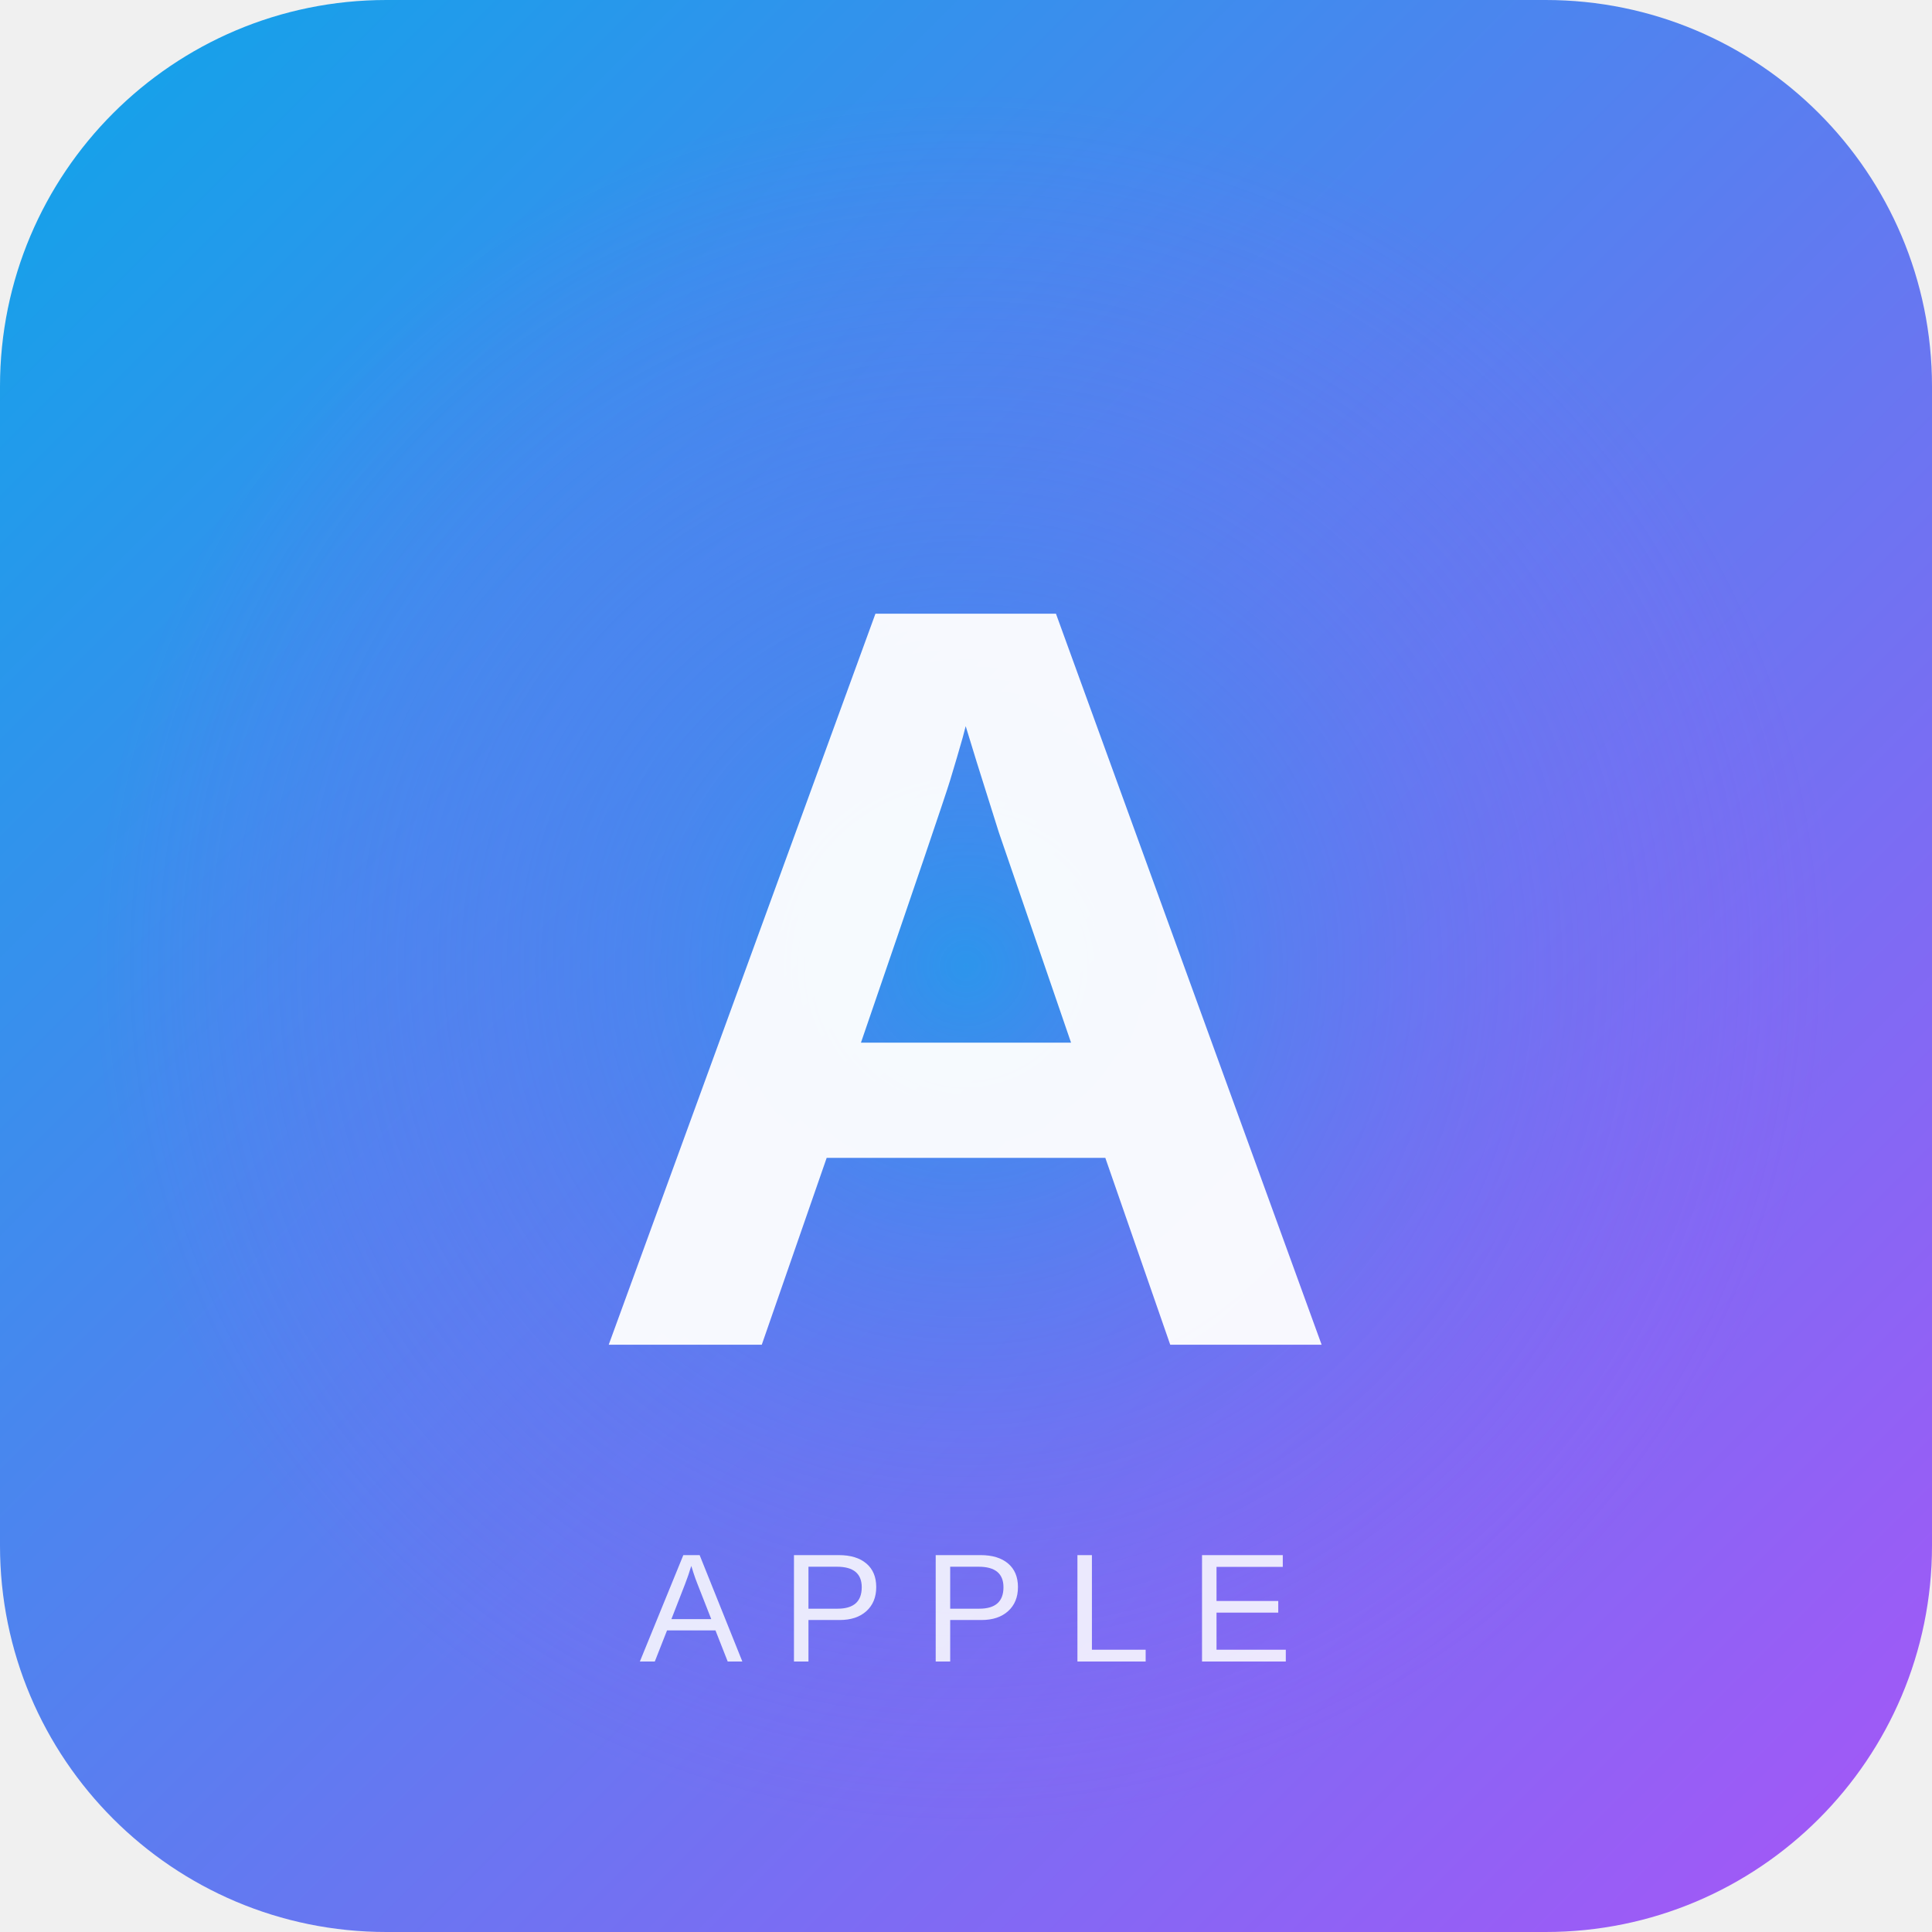
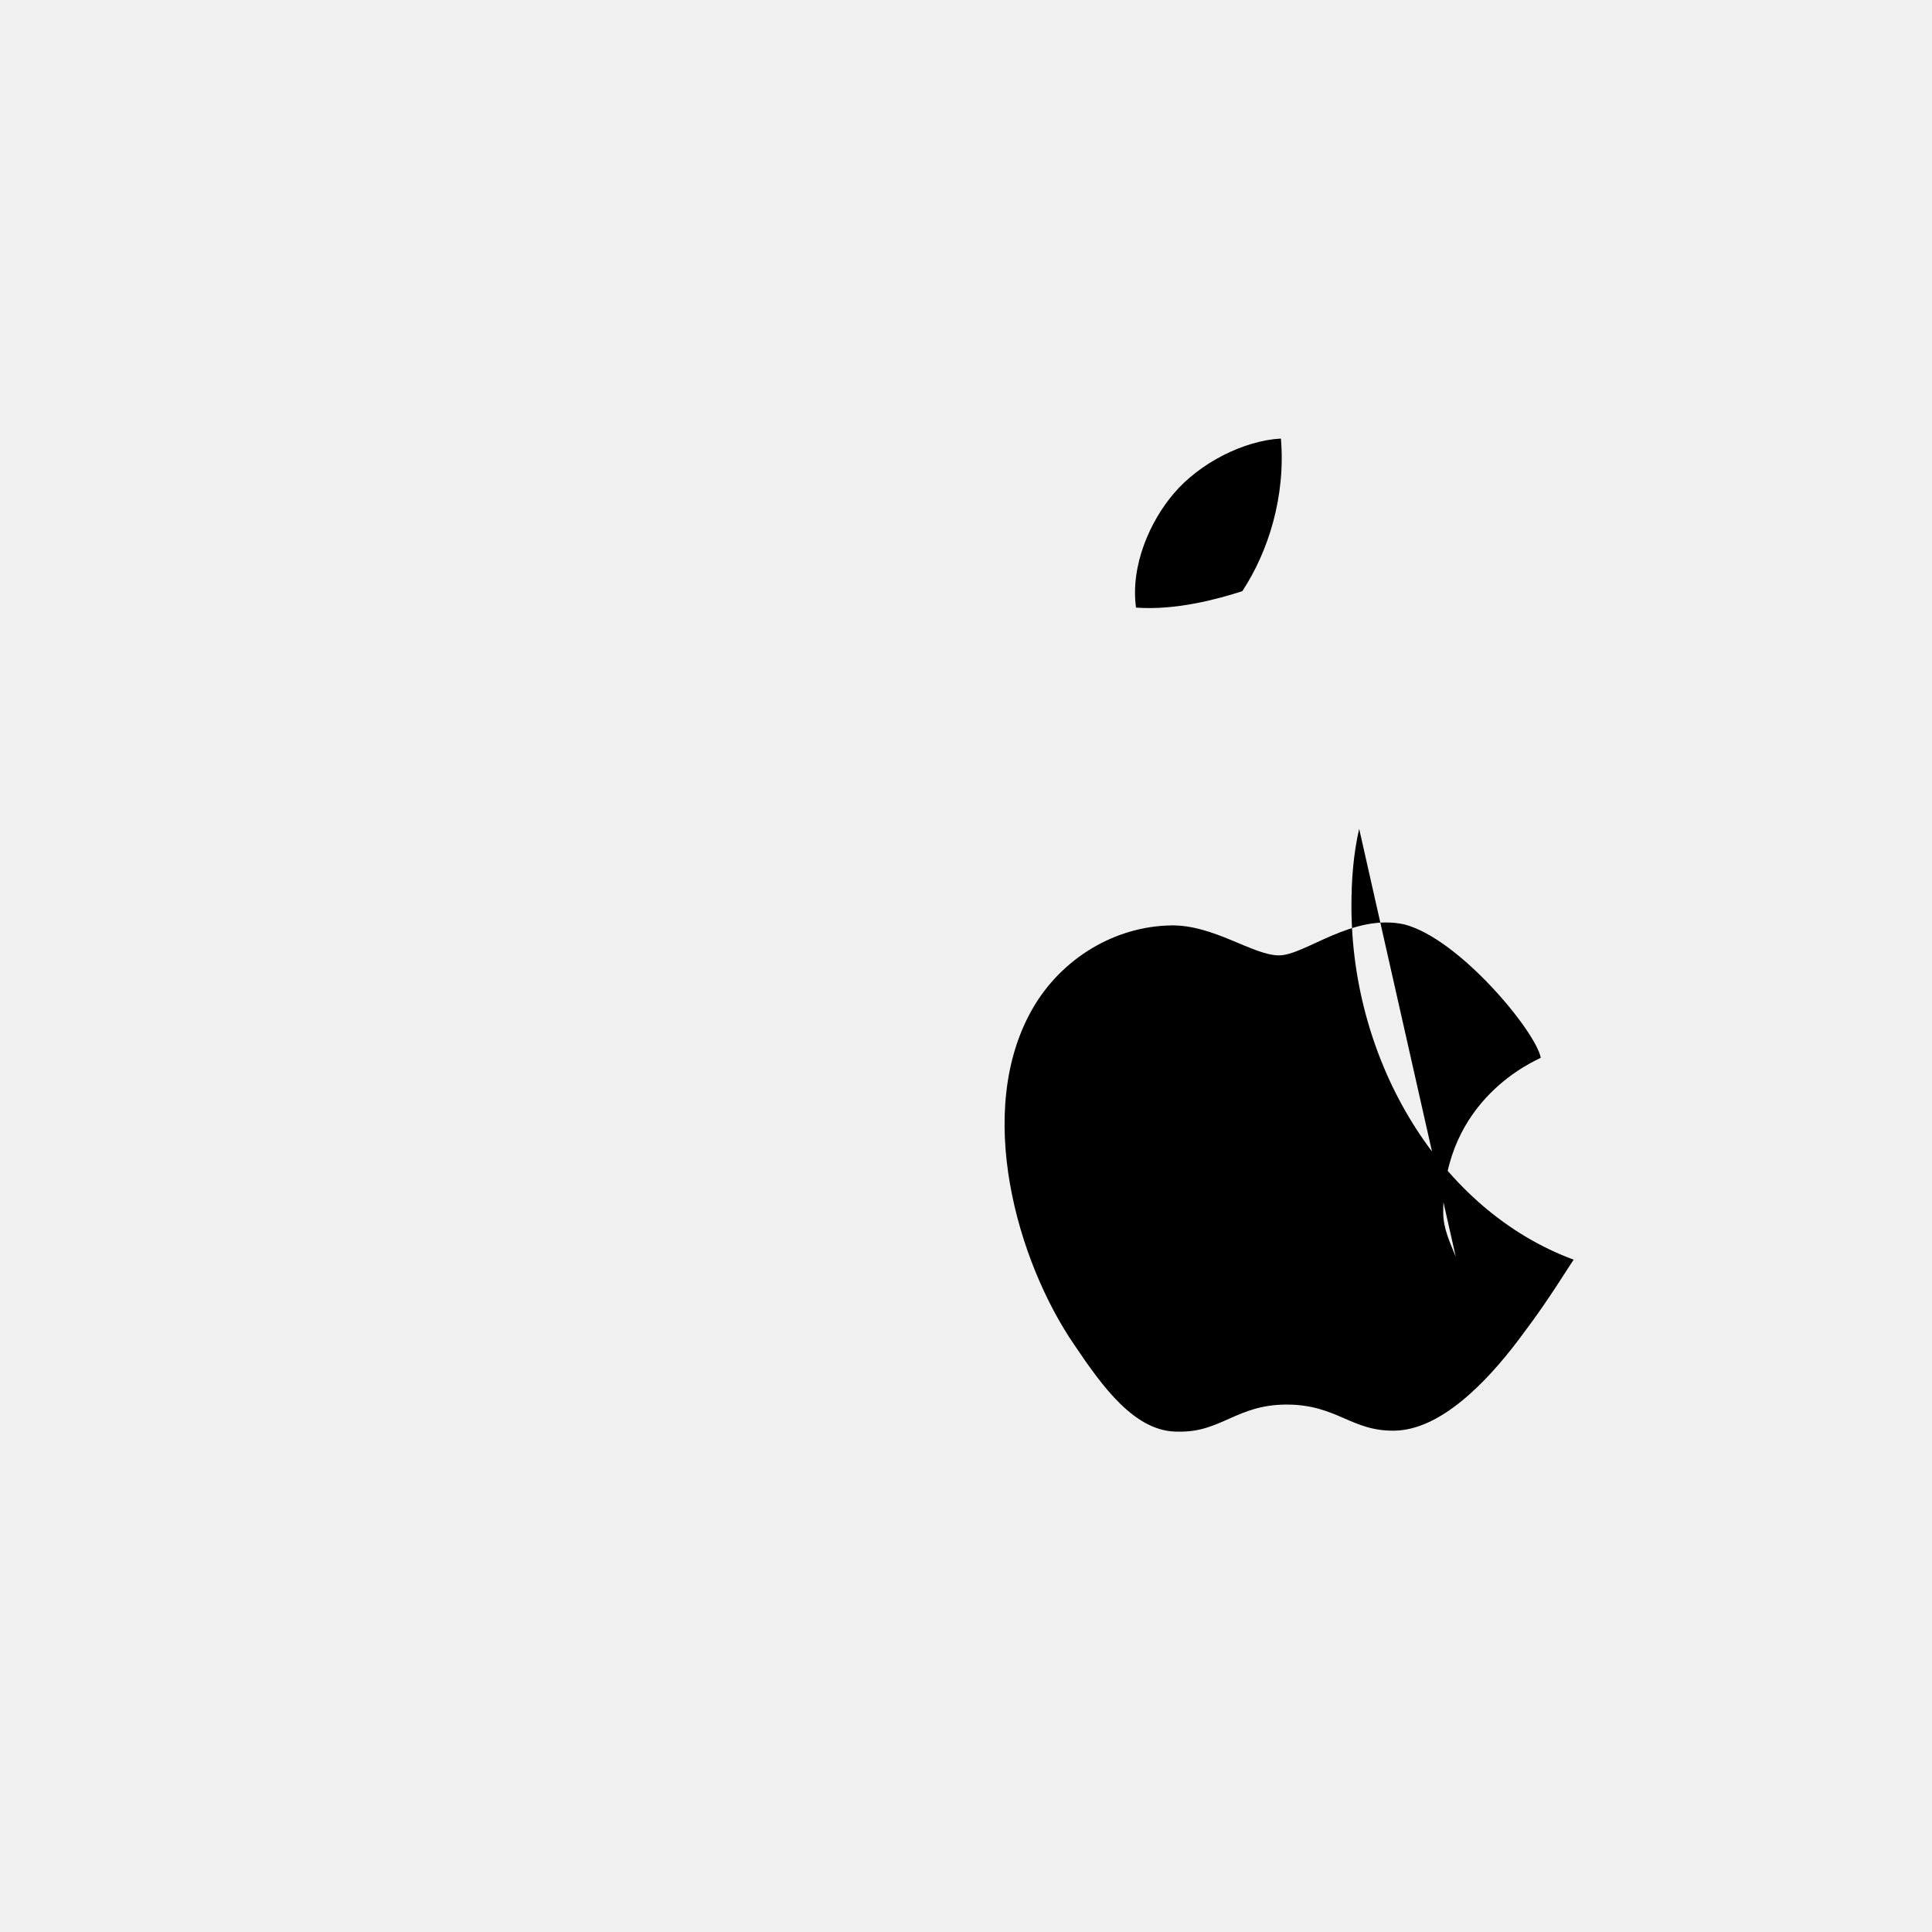
<svg xmlns="http://www.w3.org/2000/svg" viewBox="0 0 200 200">
-   <defs>
-     <linearGradient id="g" x1="0" y1="0" x2="1" y2="1">
-       <stop offset="0%" stop-color="#0ea5e9" />
-       <stop offset="100%" stop-color="#a855f7" />
-     </linearGradient>
-     <radialGradient id="glow" cx="50%" cy="50%" r="50%">
-       <stop offset="0%" stop-color="#0ea5e9" stop-opacity="0.6" />
-       <stop offset="100%" stop-color="#a855f7" stop-opacity="0" />
-     </radialGradient>
-   </defs>
-   <rect width="200" height="200" rx="40" fill="url(#g)" />
-   <circle cx="100" cy="100" r="90" fill="url(#glow)" />
-   <text x="50%" y="54%" text-anchor="middle" dominant-baseline="middle" font-family="'Helvetica Neue', Arial, sans-serif" font-weight="700" font-size="110" fill="#ffffff" opacity="0.95">A</text>
-   <text x="50%" y="86%" text-anchor="middle" font-family="'Helvetica Neue', Arial, sans-serif" font-weight="500" font-size="16" letter-spacing="4" fill="#ffffff" opacity="0.85">APPLE</text>
+   <path d="M150.7 130.1c-.6-1.5-1.3-2.9-1.3-4.6 0-11.8 9.6-15.7 10.1-16-.5-2.7-8.4-12.3-14.1-13.8-5.4-1.2-10.3 3.2-13 3.2-2.7 0-6.8-3.2-11.2-3.1-5.8.1-11.3 3.4-14.3 8.6-6.1 10.6-1.6 26.2 4.3 34.8 2.9 4.3 6.3 9.1 10.8 9 4.4.1 6-2.8 11.2-2.8 5.2 0 6.7 2.8 11.2 2.7 4.7-.1 9.4-4.9 12.8-9.4 2.1-2.8 3-4.1 5.7-8.3-13.8-5.1-23-20.4-23-36.6 0-2.7.2-5.4.8-8zM128.6 61.2c2.7-4.1 4.5-9.8 4-15.8-3.8.2-8.4 2.5-11.1 5.7-2.4 2.8-4.5 7.4-3.9 11.8 4.2.3 8.5-.9 11-1.7z" fill="#000000" />
</svg>
